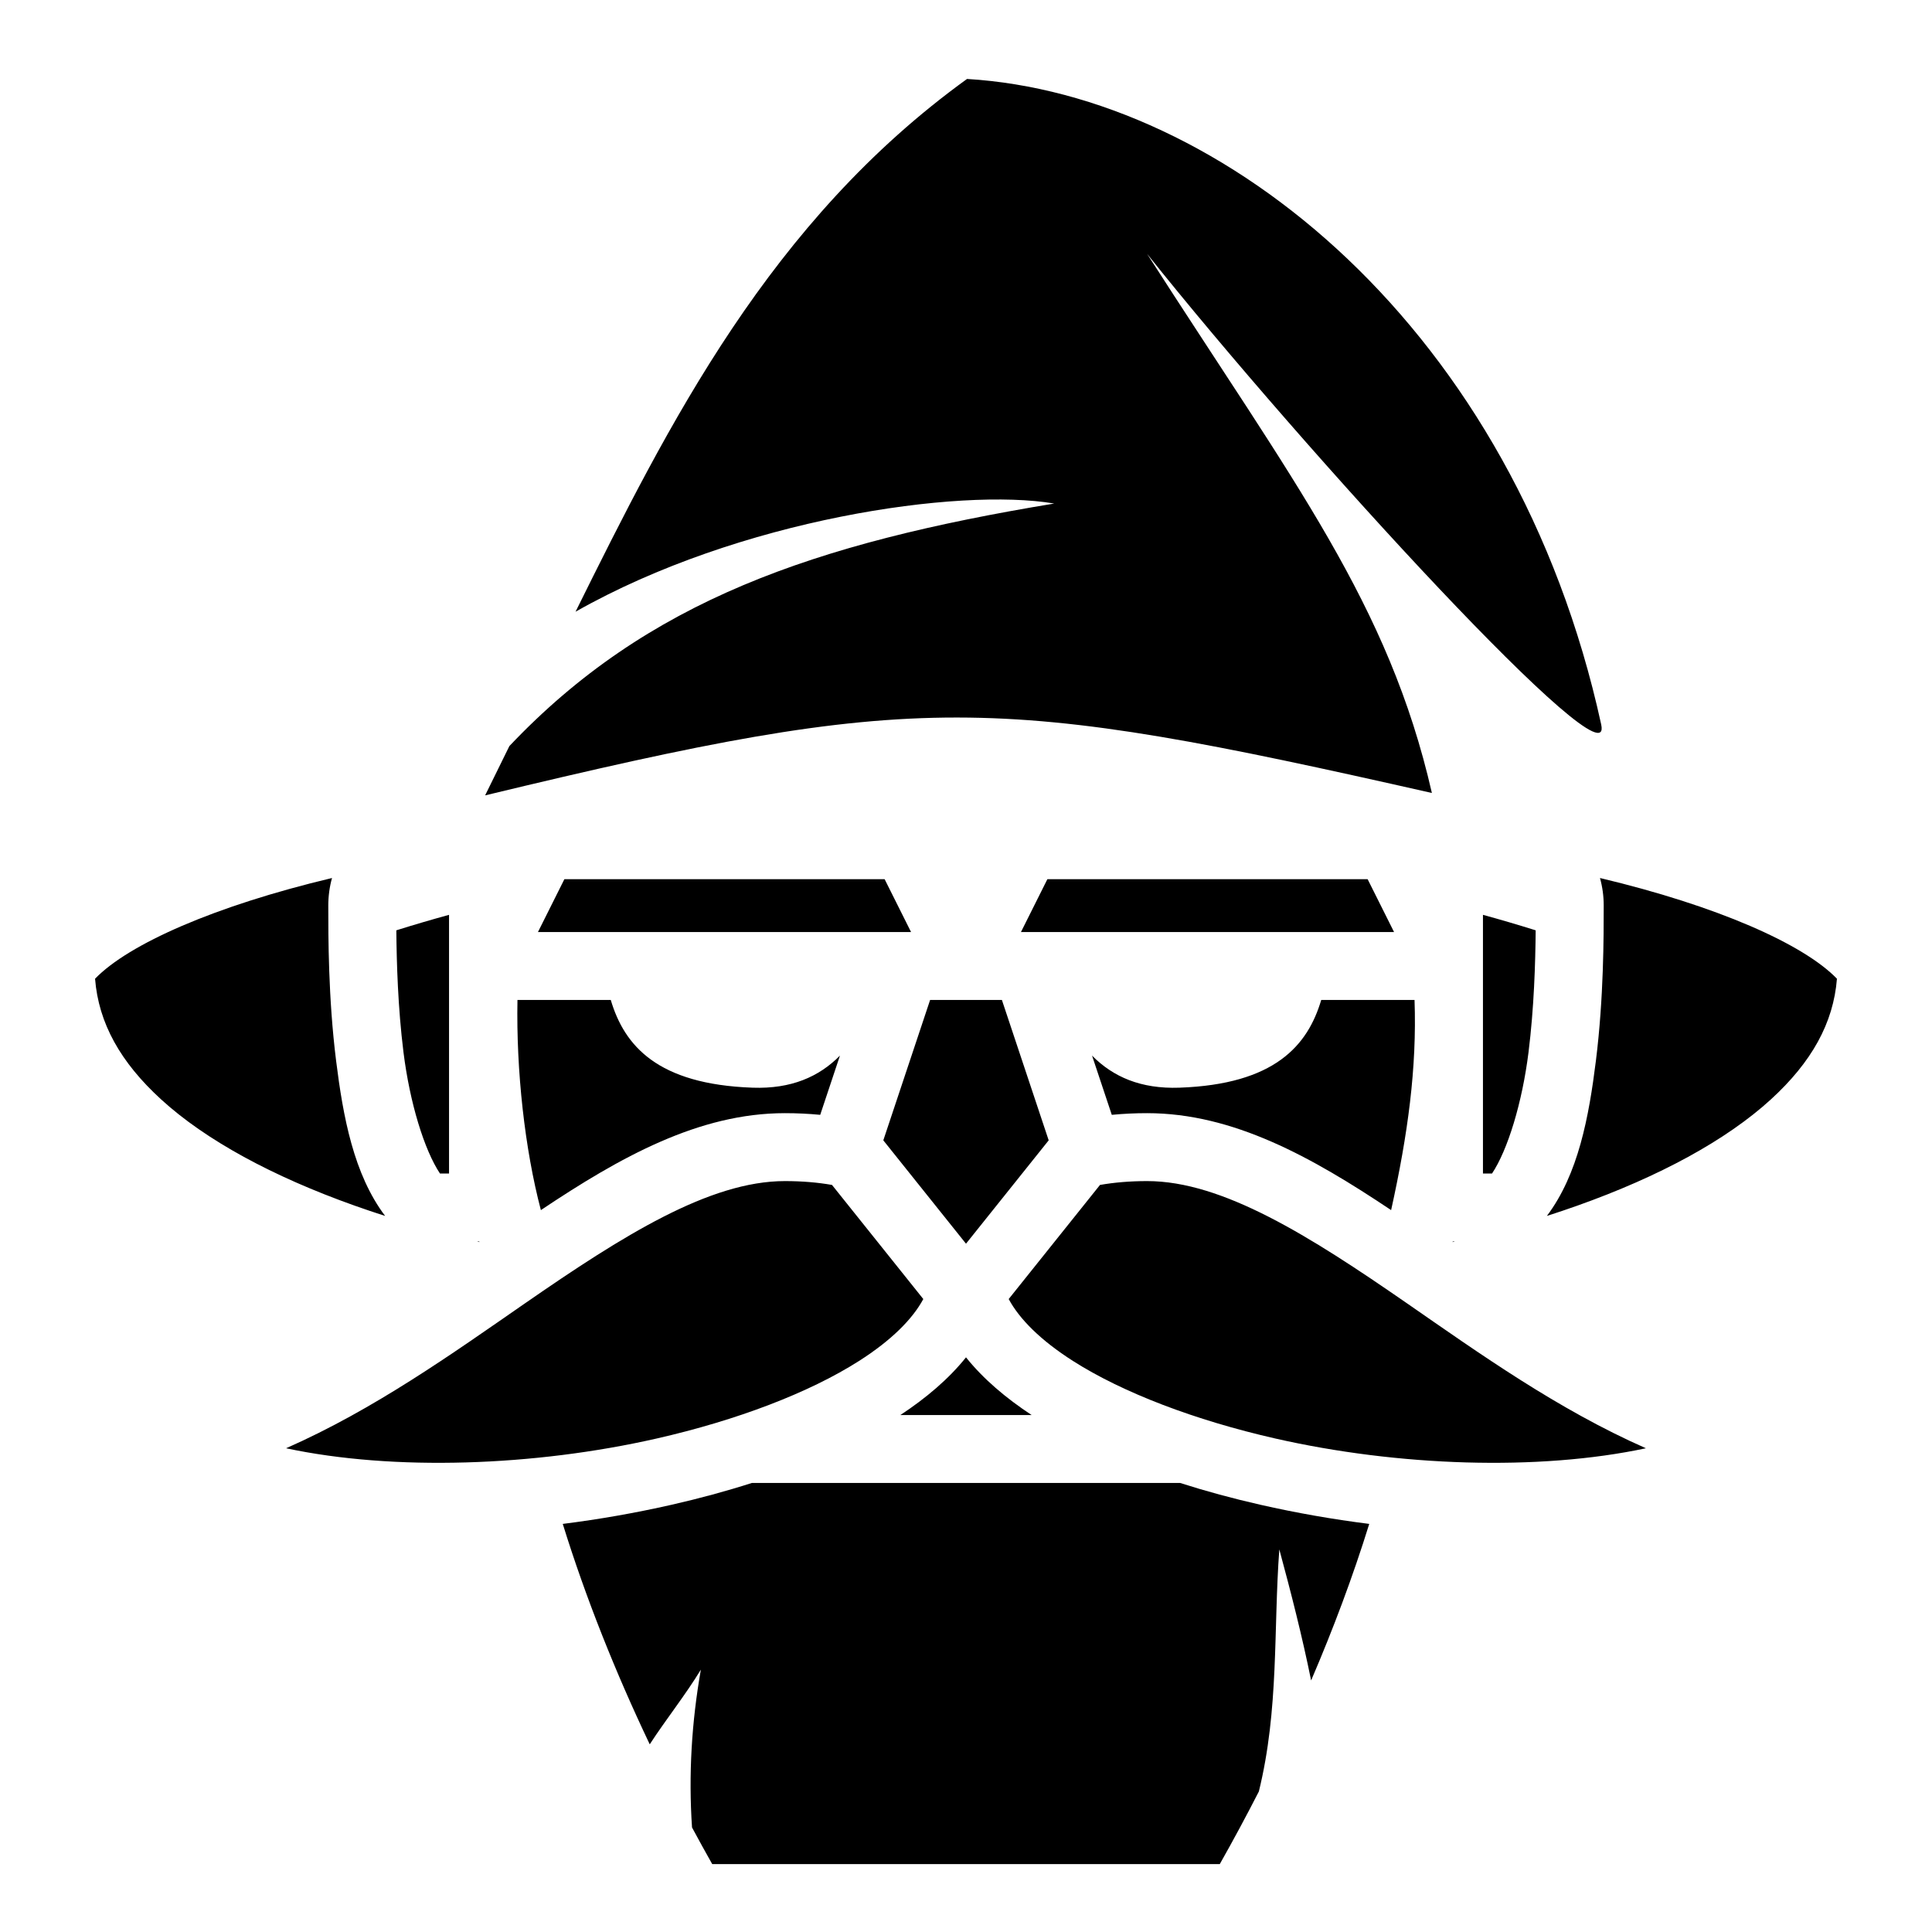
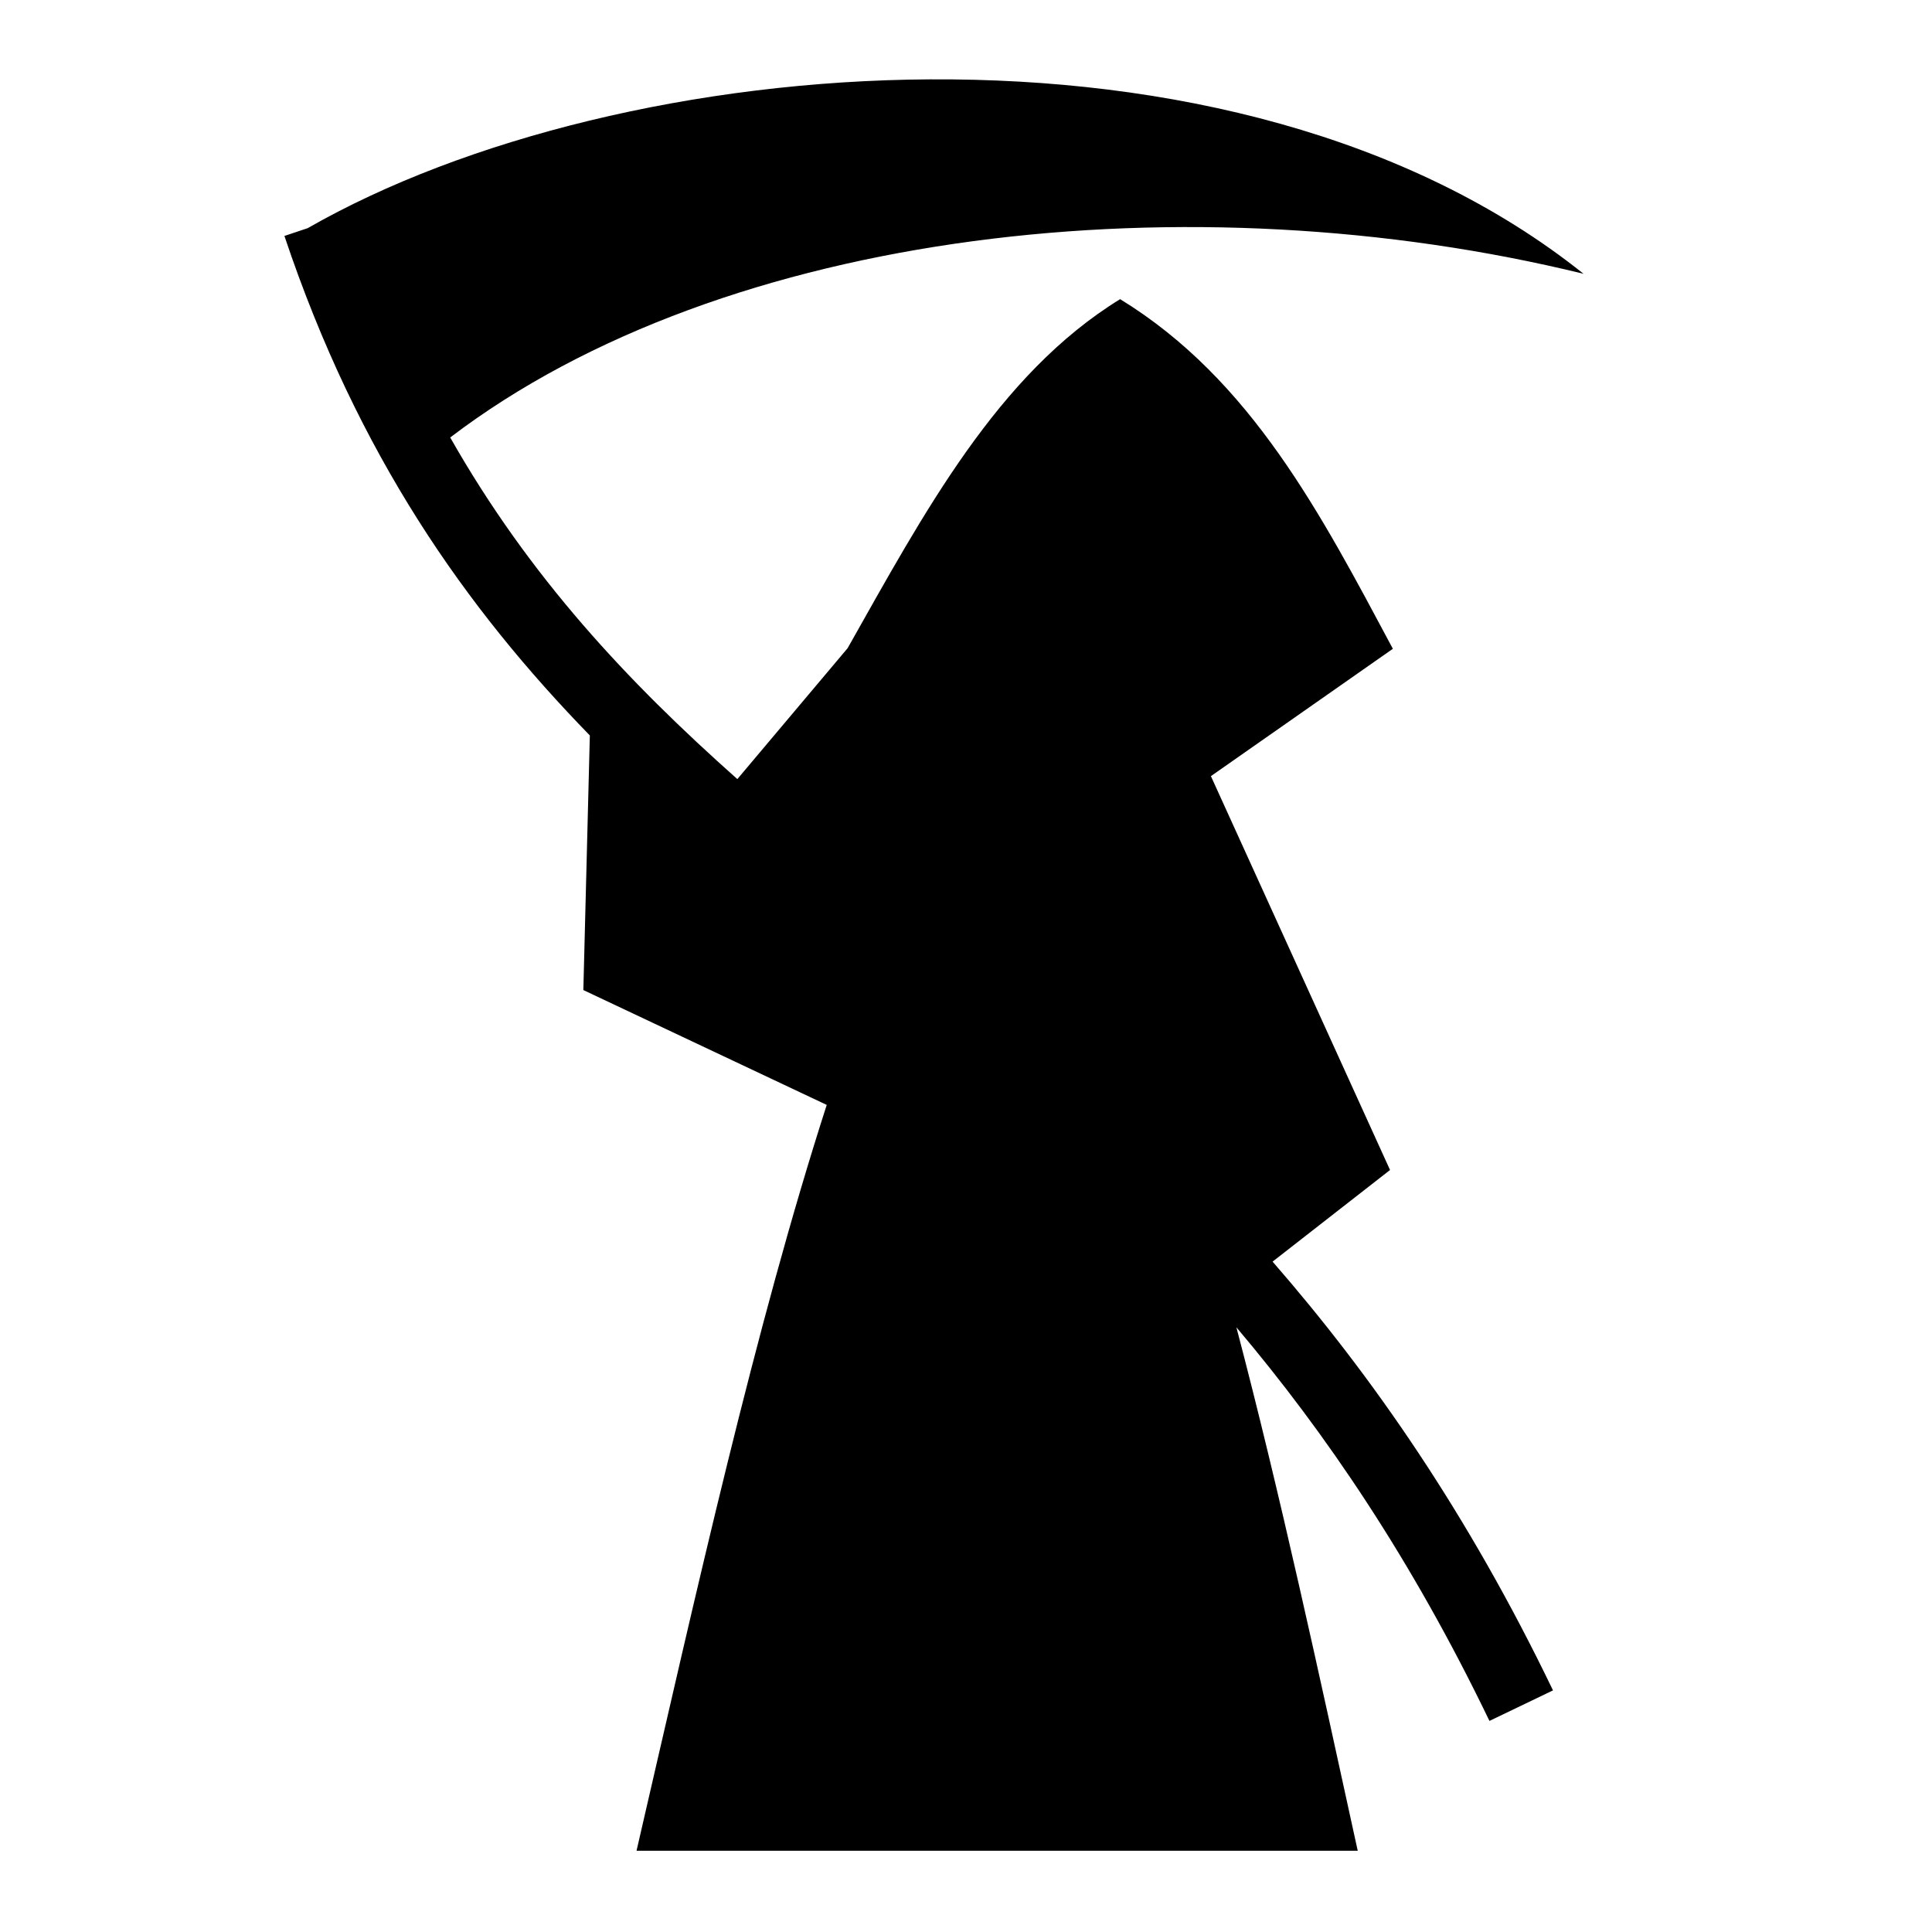
<svg xmlns="http://www.w3.org/2000/svg" viewBox="0 0 512 512">
-   <path fill="#000" d="M256.27 20.925c-52.273 37.769-79.069 91.434-103.745 141.186 43.382-24.61 101.684-32.948 126.85-28.668-63.746 10.515-107.937 25.792-144.383 64.272-2.19 4.454-4.085 8.327-6.43 13.07 115.463-27.833 134.484-26.974 250.903-.637C368 160 342.953 128 304 67.285 345.913 119.821 428.148 209.456 424.334 192 401.444 87.226 324.214 24.989 256.271 20.925zM87.989 232.682c-31.046 7.383-53.906 17.49-62.797 26.69.932 11.765 6.717 22.121 17.506 31.985 11.813 10.8 29.562 20.427 51.319 28.163a273.08 273.08 0 0 0 8.046 2.716c-8.35-11.066-11.142-26.325-12.992-41.119C86.98 264.384 87 248 87 240c0-2.523.338-4.991.988-7.318zm336.024 0A27.24 27.24 0 0 1 425 240c0 8 .021 24.384-2.07 41.117-1.85 14.794-4.643 30.053-12.993 41.12a273.093 273.093 0 0 0 8.047-2.717c21.757-7.736 39.506-17.363 51.319-28.163 10.789-9.864 16.574-20.22 17.506-31.986-8.891-9.2-31.751-19.306-62.797-26.69zm-274.45.318l-7 14h98.875l-7-14zm128 0l-7 14h98.875l-7-14zM119 242.441a395.458 395.458 0 0 0-13.97 4.104c.08 8.545.419 20.491 1.9 32.338 1.671 13.374 5.511 25.881 9.672 32.117H119zm274 0V311h2.398c4.16-6.236 8-18.743 9.672-32.117 1.481-11.847 1.82-23.793 1.9-32.338A395.458 395.458 0 0 0 393 242.44zM137.133 265c-.355 18.784 1.943 39.52 6.205 55.693C164.368 306.628 185.205 295 208 295c3.244 0 6.366.152 9.365.443l5.233-15.699c-5.558 5.62-12.91 8.865-23.149 8.504-25.23-.89-33.994-11.133-37.588-23.248zm109.355 0l-12.402 37.201L256 329.594l21.914-27.393-12.4-37.201zm103.65 0c-3.593 12.115-12.356 22.357-37.587 23.248-10.24.361-17.593-2.884-23.15-8.504l5.234 15.7A96.764 96.764 0 0 1 304 295c22.795 0 43.632 11.628 64.662 25.693 4.438-20.098 6.842-37.627 6.205-55.693zM208 313c-20 0-42.956 14.455-68.877 32.4-19.18 13.278-39.947 28.109-63.309 38.405 28.54 6.086 65.79 4.784 98.192-2.58 21.253-4.83 40.458-12.145 53.654-20.563 8.58-5.473 14.158-11.082 17.026-16.398L220.49 314.02c-3.723-.65-7.877-1.02-12.49-1.02zm96 0c-4.613 0-8.767.37-12.49 1.02l-24.196 30.244c2.868 5.316 8.447 10.925 17.026 16.398 13.196 8.418 32.401 15.732 53.654 20.563 32.402 7.364 69.652 8.666 98.192 2.58-23.362-10.296-44.13-25.127-63.309-38.405C346.956 327.455 324 313 304 313zm-177.617 16c.222.053.44.11.662.162L127 329h-.617zM385 329l-.045.162c.222-.053.44-.109.662-.162zm-129 30.709c-4.565 5.707-10.576 10.804-17.395 15.291h34.79c-6.82-4.487-12.832-9.582-17.395-15.291zM199.252 393c-6.818 2.182-13.934 4.11-21.258 5.775a299.581 299.581 0 0 1-28.855 5.077c6.095 19.676 14.08 39.577 22.986 58.279l.064.13c4.336-6.673 9.43-13.021 13.547-19.788-2.453 13.94-3.288 27.88-2.343 41.82a522.587 522.587 0 0 0 5.35 9.707h134.515a516.904 516.904 0 0 0 10.353-19.24c5.369-21.84 3.843-42.8 5.42-64.155 3.111 11.494 6.06 23.033 8.43 34.73 5.843-13.608 11.098-27.598 15.4-41.483a299.581 299.581 0 0 1-28.855-5.077c-7.324-1.664-14.44-3.593-21.258-5.775H199.252z" />
+   <path d="M246.53 21.03c-62.334.34-123.514 15.678-165 39.44l-6.155 2.06c19.528 58.267 48.163 98.687 80.938 132.376l-1.72 67.47 64.5 30.437c-19 58.985-34.515 128.892-50.405 197.656h191.125c-10.308-47.13-20.516-94.494-32.157-138.72 23.774 28.113 46.51 61.63 67.063 104.313l16.842-8.094c-22.568-46.87-47.938-83.34-74.312-113.626l31.125-24.28-47.47-104.377 48.22-33.75c-18.963-35.457-37.446-71.306-72.28-92.656-32.51 19.993-52 56.712-72.22 92.5l-29.22 34.69c-28.89-25.67-54.975-53.34-76.093-90.532C192.195 60.42 315.858 47.172 419.656 72.56 373.43 35.602 309.392 20.69 246.53 21.032z" fill="#000" />
</svg>
